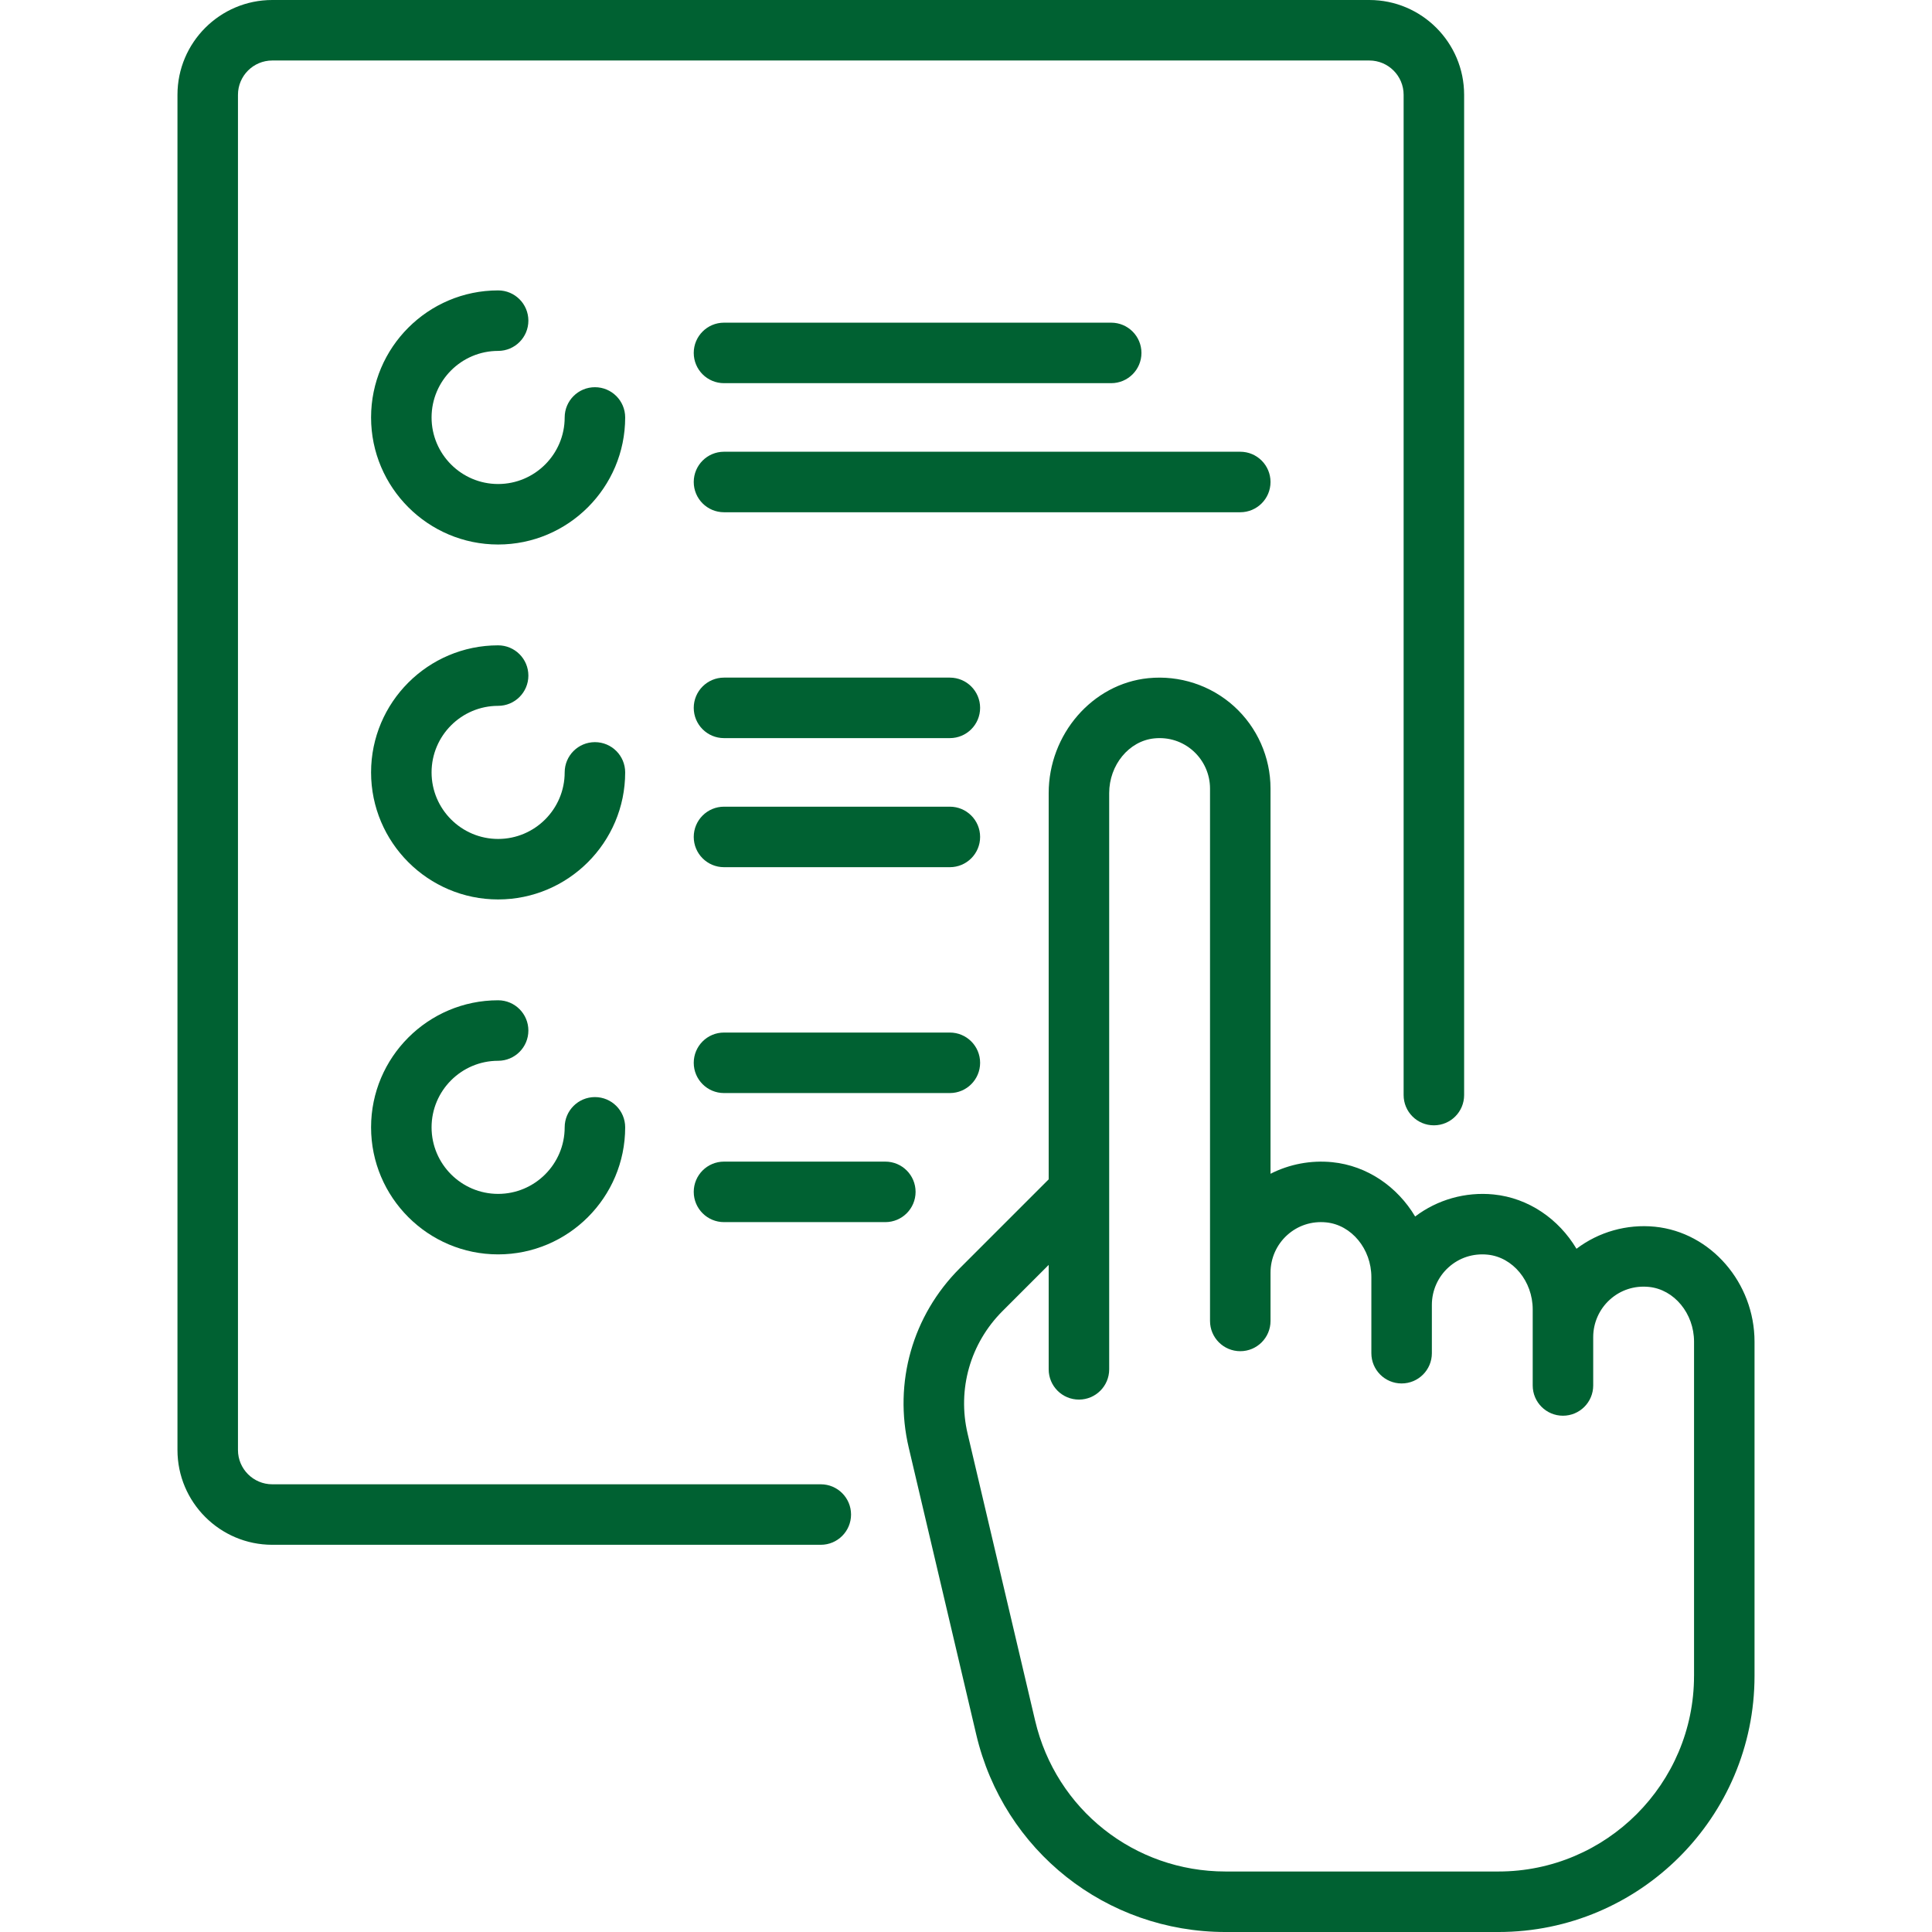
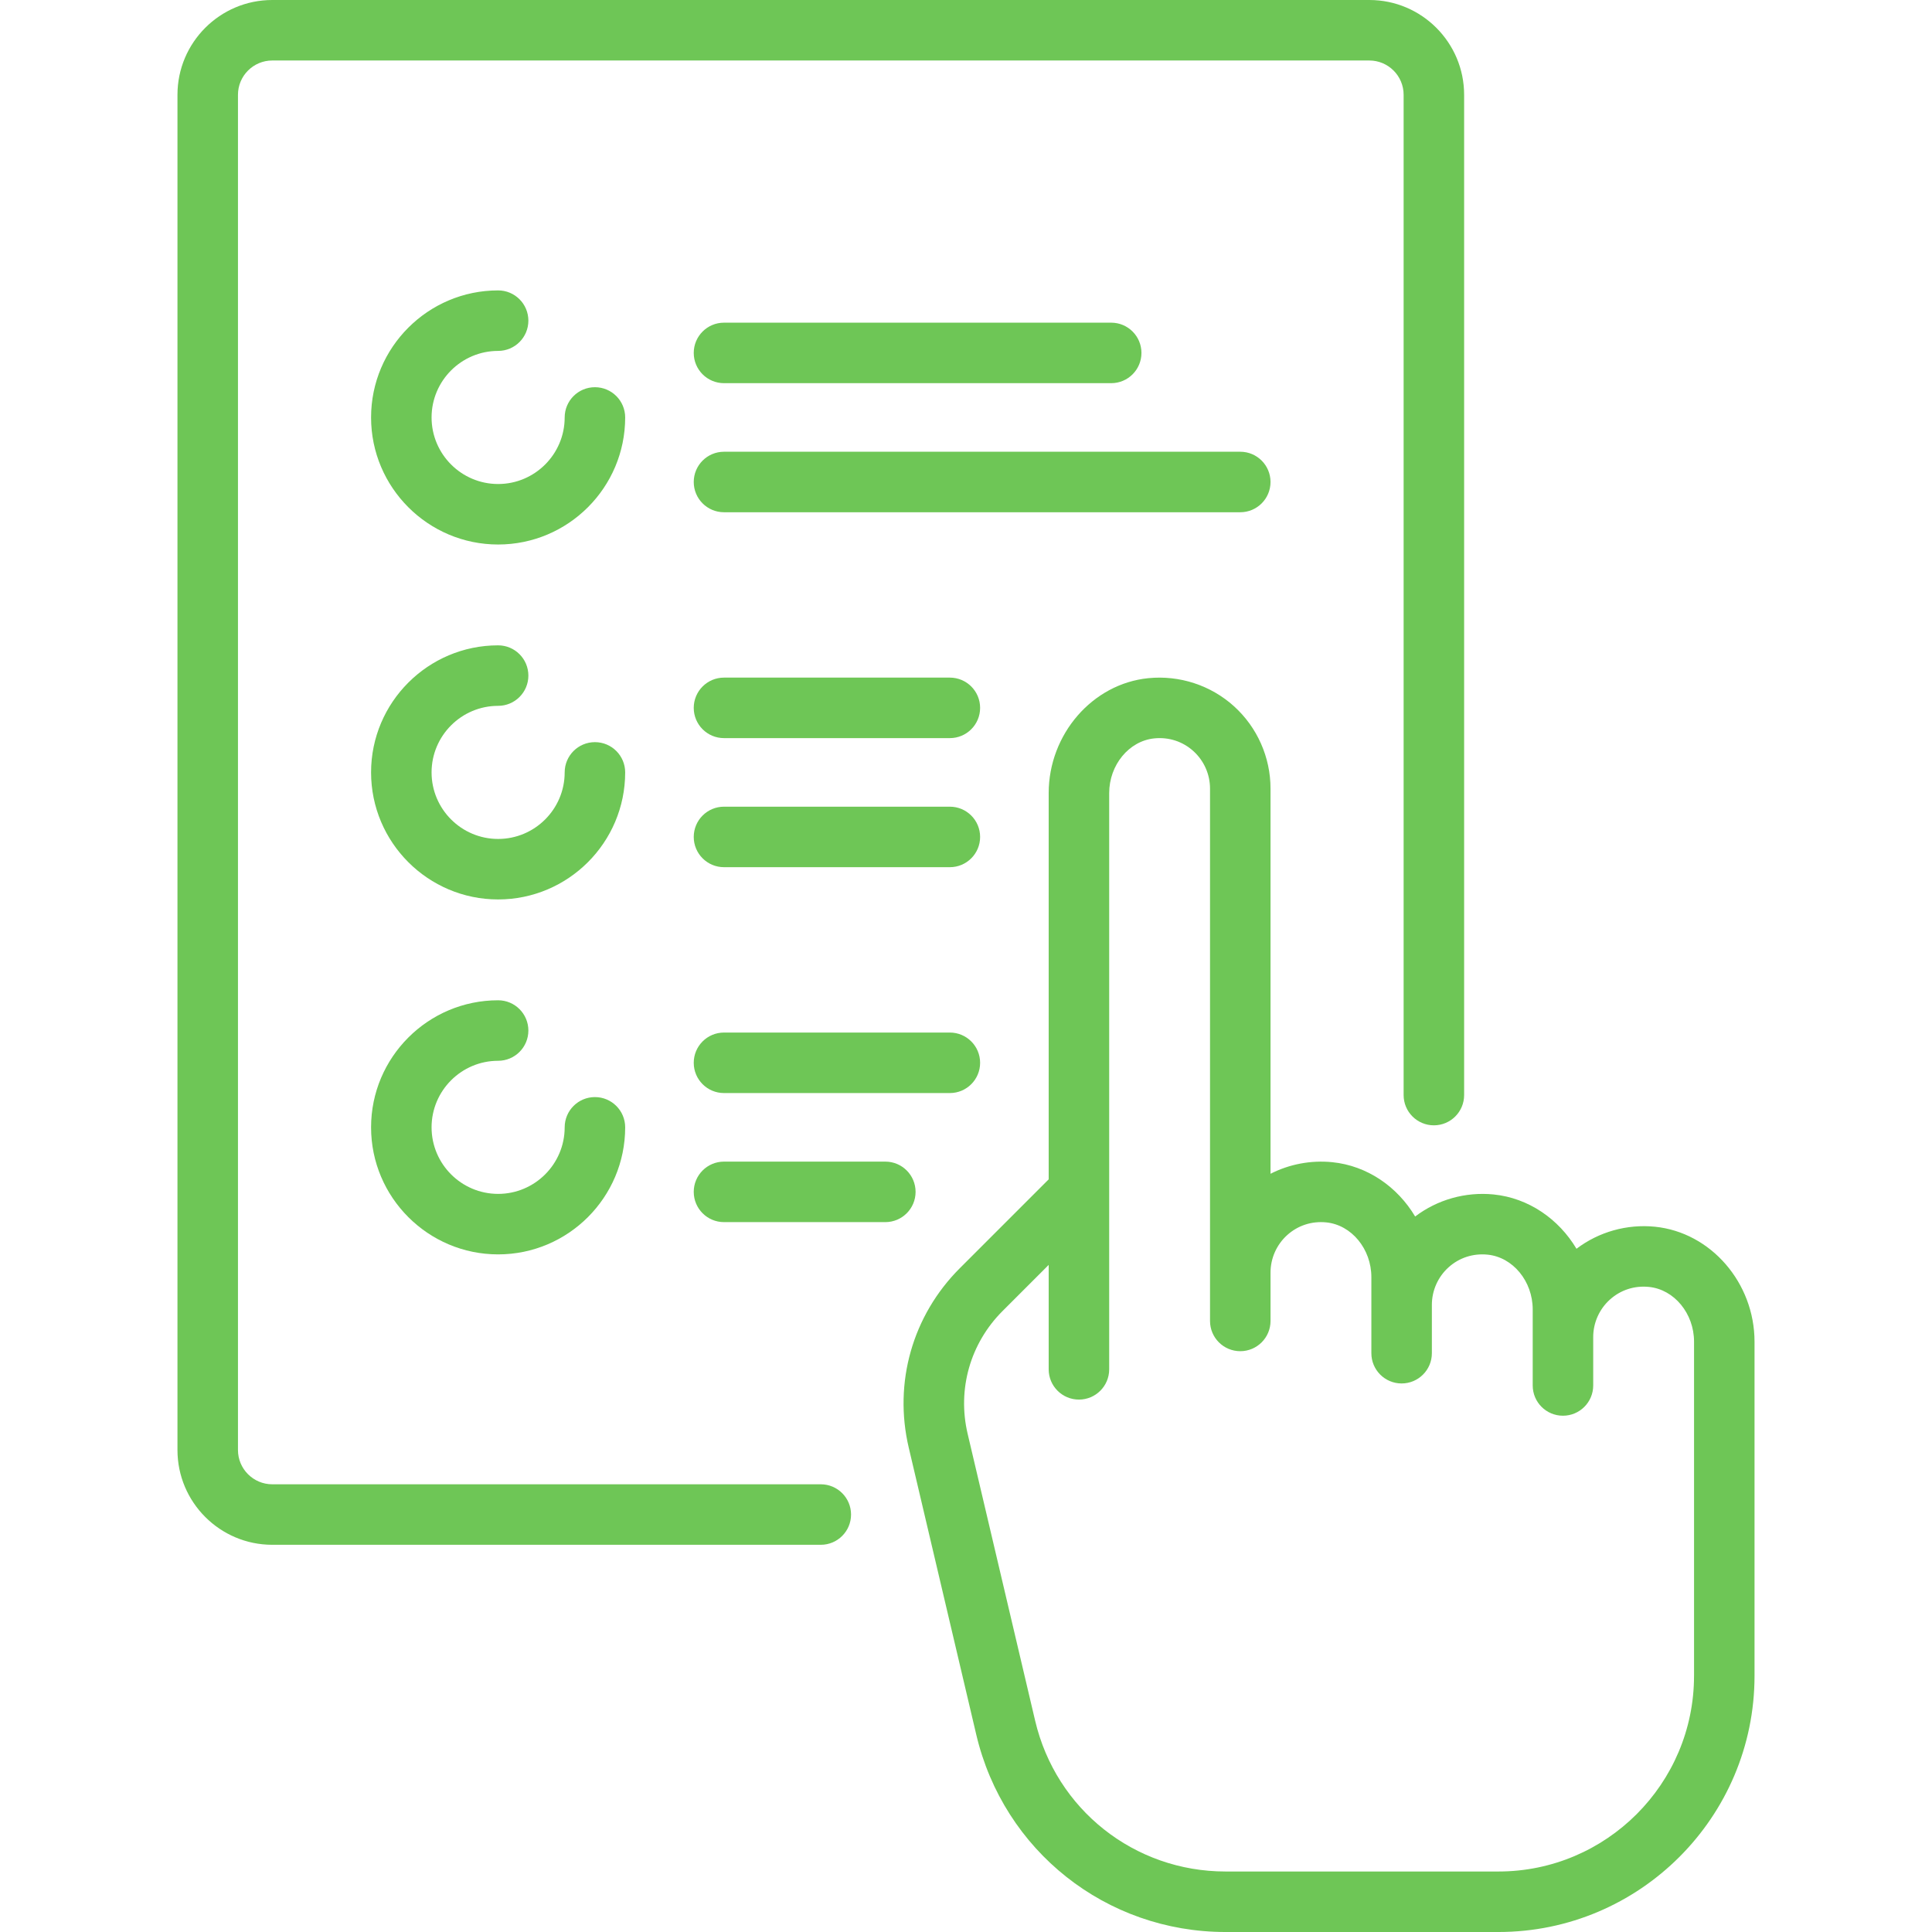
<svg xmlns="http://www.w3.org/2000/svg" version="1.1" id="Layer_1" x="0px" y="0px" viewBox="0 0 512 512" style="enable-background:new 0 0 512 512;" xml:space="preserve">
  <g>
    <g>
-       <path d="M157.662,102.614c-4.427,0-8.017,3.589-8.017,8.017c0,9.725-7.912,17.637-17.637,17.637s-17.637-7.912-17.637-17.637    s7.912-17.637,17.637-17.637c4.427,0,8.017-3.589,8.017-8.017s-3.589-8.017-8.017-8.017c-18.566,0-33.67,15.105-33.67,33.67    s15.105,33.67,33.67,33.67s33.67-15.105,33.67-33.67C165.679,106.203,162.089,102.614,157.662,102.614z" style="fill:#006132;" />
+       <path d="M157.662,102.614c-4.427,0-8.017,3.589-8.017,8.017c0,9.725-7.912,17.637-17.637,17.637s-17.637-7.912-17.637-17.637    s7.912-17.637,17.637-17.637c4.427,0,8.017-3.589,8.017-8.017s-3.589-8.017-8.017-8.017c-18.566,0-33.67,15.105-33.67,33.67    s15.105,33.67,33.67,33.67s33.67-15.105,33.67-33.67C165.679,106.203,162.089,102.614,157.662,102.614z" style="fill:#6EC656;" />
    </g>
  </g>
  <g>
    <g>
-       <path d="M157.662,196.676c-4.427,0-8.017,3.589-8.017,8.017c0,9.725-7.912,17.637-17.637,17.637s-17.637-7.912-17.637-17.637    s7.912-17.637,17.637-17.637c4.427,0,8.017-3.589,8.017-8.017s-3.589-8.017-8.017-8.017c-18.566,0-33.67,15.105-33.67,33.67    s15.105,33.67,33.67,33.67s33.67-15.105,33.67-33.67C165.679,200.266,162.089,196.676,157.662,196.676z" style="fill:#006132;" />
+       <path d="M157.662,196.676c-4.427,0-8.017,3.589-8.017,8.017c0,9.725-7.912,17.637-17.637,17.637s-17.637-7.912-17.637-17.637    s7.912-17.637,17.637-17.637c4.427,0,8.017-3.589,8.017-8.017s-3.589-8.017-8.017-8.017c-18.566,0-33.67,15.105-33.67,33.67    s15.105,33.67,33.67,33.67s33.67-15.105,33.67-33.67C165.679,200.266,162.089,196.676,157.662,196.676z" style="fill:#6EC656;" />
    </g>
  </g>
  <g>
    <g>
-       <path d="M251.724,213.779h-59.858c-4.427,0-8.017,3.589-8.017,8.017s3.589,8.017,8.017,8.017h59.858    c4.427,0,8.017-3.589,8.017-8.017S256.152,213.779,251.724,213.779z" style="fill:#006132;" />
+       <path d="M251.724,213.779h-59.858c-4.427,0-8.017,3.589-8.017,8.017s3.589,8.017,8.017,8.017h59.858    c4.427,0,8.017-3.589,8.017-8.017S256.152,213.779,251.724,213.779z" style="fill:#6EC656;" />
    </g>
  </g>
  <g>
    <g>
-       <path d="M251.724,179.574h-59.858c-4.427,0-8.017,3.589-8.017,8.017s3.589,8.017,8.017,8.017h59.858    c4.427,0,8.017-3.589,8.017-8.017S256.152,179.574,251.724,179.574z" style="fill:#006132;" />
+       <path d="M251.724,179.574h-59.858c-4.427,0-8.017,3.589-8.017,8.017s3.589,8.017,8.017,8.017h59.858    c4.427,0,8.017-3.589,8.017-8.017S256.152,179.574,251.724,179.574z" style="fill:#6EC656;" />
    </g>
  </g>
  <g>
    <g>
-       <path d="M234.622,307.841h-42.756c-4.427,0-8.017,3.589-8.017,8.017s3.589,8.017,8.017,8.017h42.756    c4.427,0,8.017-3.589,8.017-8.017S239.049,307.841,234.622,307.841z" style="fill:#006132;" />
+       <path d="M234.622,307.841h-42.756c-4.427,0-8.017,3.589-8.017,8.017s3.589,8.017,8.017,8.017h42.756    c4.427,0,8.017-3.589,8.017-8.017S239.049,307.841,234.622,307.841z" style="fill:#6EC656;" />
    </g>
  </g>
  <g>
    <g>
-       <path d="M251.724,273.637h-59.858c-4.427,0-8.017,3.589-8.017,8.017s3.589,8.017,8.017,8.017h59.858    c4.427,0,8.017-3.589,8.017-8.017S256.152,273.637,251.724,273.637z" style="fill:#006132;" />
+       <path d="M251.724,273.637h-59.858c-4.427,0-8.017,3.589-8.017,8.017s3.589,8.017,8.017,8.017h59.858    c4.427,0,8.017-3.589,8.017-8.017S256.152,273.637,251.724,273.637z" style="fill:#6EC656;" />
    </g>
  </g>
  <g>
    <g>
-       <path d="M328.685,119.716H191.866c-4.427,0-8.017,3.589-8.017,8.017s3.589,8.017,8.017,8.017h136.818    c4.427,0,8.017-3.589,8.017-8.017S333.112,119.716,328.685,119.716z" style="fill:#006132;" />
+       <path d="M328.685,119.716H191.866c-4.427,0-8.017,3.589-8.017,8.017s3.589,8.017,8.017,8.017h136.818    c4.427,0,8.017-3.589,8.017-8.017S333.112,119.716,328.685,119.716z" style="fill:#6EC656;" />
    </g>
  </g>
  <g>
    <g>
-       <path d="M294.48,85.511H191.866c-4.427,0-8.017,3.589-8.017,8.017s3.589,8.017,8.017,8.017H294.48    c4.427,0,8.017-3.589,8.017-8.017S298.908,85.511,294.48,85.511z" style="fill:#006132;" />
+       <path d="M294.48,85.511H191.866c-4.427,0-8.017,3.589-8.017,8.017s3.589,8.017,8.017,8.017H294.48    c4.427,0,8.017-3.589,8.017-8.017S298.908,85.511,294.48,85.511z" style="fill:#6EC656;" />
    </g>
  </g>
  <g>
    <g>
-       <path d="M157.662,290.739c-4.427,0-8.017,3.589-8.017,8.017c0,9.725-7.912,17.637-17.637,17.637s-17.637-7.912-17.637-17.637    s7.912-17.637,17.637-17.637c4.427,0,8.017-3.589,8.017-8.017s-3.589-8.017-8.017-8.017c-18.566,0-33.67,15.105-33.67,33.67    s15.105,33.67,33.67,33.67s33.67-15.105,33.67-33.67C165.679,294.328,162.089,290.739,157.662,290.739z" style="fill:#006132;" />
+       <path d="M157.662,290.739c-4.427,0-8.017,3.589-8.017,8.017c0,9.725-7.912,17.637-17.637,17.637s-17.637-7.912-17.637-17.637    s7.912-17.637,17.637-17.637c4.427,0,8.017-3.589,8.017-8.017s-3.589-8.017-8.017-8.017c-18.566,0-33.67,15.105-33.67,33.67    s15.105,33.67,33.67,33.67s33.67-15.105,33.67-33.67C165.679,294.328,162.089,290.739,157.662,290.739z" style="fill:#6EC656;" />
    </g>
  </g>
  <g>
    <g>
-       <path d="M362.889,0H72.15C58.3,0,47.031,11.268,47.031,25.119v359.148c0,13.851,11.268,25.119,25.119,25.119h145.37    c4.427,0,8.017-3.589,8.017-8.017c0-4.427-3.589-8.017-8.017-8.017H72.15c-5.01,0-9.086-4.076-9.086-9.086V25.119    c0-5.01,4.076-9.086,9.086-9.086h290.739c5.01,0,9.086,4.076,9.086,9.086v265.087c0,4.427,3.589,8.017,8.017,8.017    c4.427,0,8.017-3.589,8.017-8.017V25.119C388.008,11.268,376.74,0,362.889,0z" style="fill:#006132;" />
+       <path d="M362.889,0H72.15C58.3,0,47.031,11.268,47.031,25.119v359.148c0,13.851,11.268,25.119,25.119,25.119h145.37    c4.427,0,8.017-3.589,8.017-8.017c0-4.427-3.589-8.017-8.017-8.017H72.15c-5.01,0-9.086-4.076-9.086-9.086V25.119    c0-5.01,4.076-9.086,9.086-9.086h290.739c5.01,0,9.086,4.076,9.086,9.086v265.087c0,4.427,3.589,8.017,8.017,8.017    c4.427,0,8.017-3.589,8.017-8.017V25.119C388.008,11.268,376.74,0,362.889,0z" style="fill:#6EC656;" />
    </g>
  </g>
  <g>
    <g>
-       <path d="M438.578,325.094c-7.451-0.743-14.898,1.369-20.792,5.844c-4.695-7.878-12.701-13.467-21.964-14.395    c-7.453-0.742-14.899,1.37-20.792,5.844c-4.695-7.878-12.701-13.467-21.964-14.395c-5.69-0.568-11.372,0.528-16.365,3.069V208.969    c0-8.289-3.526-16.235-9.677-21.8c-6.145-5.56-14.426-8.274-22.721-7.444c-14.799,1.482-26.391,14.863-26.391,30.464v102.35    l-23.566,23.566c-12.523,12.523-17.578,30.291-13.521,47.531l17.891,76.037c7.249,30.811,34.418,52.329,66.07,52.329h72.307    c37.426,0,67.875-30.448,67.875-67.875v-88.567C464.969,339.957,453.377,326.576,438.578,325.094z M448.935,444.125    c0,28.585-23.256,51.841-51.841,51.841h-72.307c-24.175,0-44.927-16.435-50.464-39.968l-17.891-76.037    c-2.776-11.795,0.683-23.953,9.251-32.521l12.229-12.229v27.678c0,4.427,3.589,8.017,8.017,8.017s8.017-3.589,8.017-8.017V210.188    c0-7.465,5.251-13.839,11.956-14.509c3.851-0.387,7.534,0.815,10.366,3.379c2.797,2.531,4.401,6.144,4.401,9.912v141.094    c0,4.427,3.589,8.017,8.017,8.017s8.017-3.589,8.017-8.017v-12.827c0-3.768,1.603-7.381,4.401-9.912    c2.834-2.564,6.515-3.767,10.366-3.379c6.704,0.671,11.956,7.045,11.956,14.51v20.157c0,4.427,3.589,8.017,8.017,8.017    c4.427,0,8.017-3.589,8.017-8.017v-12.827c0-3.768,1.603-7.381,4.401-9.912c2.834-2.564,6.516-3.766,10.366-3.379    c6.704,0.671,11.956,7.045,11.956,14.51v20.158c0,4.427,3.589,8.017,8.017,8.017c4.427,0,8.017-3.589,8.017-8.017v-12.827    c0-3.768,1.603-7.381,4.401-9.912c2.834-2.563,6.513-3.767,10.366-3.378c6.704,0.67,11.956,7.044,11.956,14.509V444.125z" style="fill:#006132;" />
+       <path d="M438.578,325.094c-7.451-0.743-14.898,1.369-20.792,5.844c-4.695-7.878-12.701-13.467-21.964-14.395    c-7.453-0.742-14.899,1.37-20.792,5.844c-4.695-7.878-12.701-13.467-21.964-14.395c-5.69-0.568-11.372,0.528-16.365,3.069V208.969    c0-8.289-3.526-16.235-9.677-21.8c-6.145-5.56-14.426-8.274-22.721-7.444c-14.799,1.482-26.391,14.863-26.391,30.464v102.35    l-23.566,23.566c-12.523,12.523-17.578,30.291-13.521,47.531l17.891,76.037c7.249,30.811,34.418,52.329,66.07,52.329h72.307    c37.426,0,67.875-30.448,67.875-67.875v-88.567C464.969,339.957,453.377,326.576,438.578,325.094z M448.935,444.125    c0,28.585-23.256,51.841-51.841,51.841h-72.307c-24.175,0-44.927-16.435-50.464-39.968l-17.891-76.037    c-2.776-11.795,0.683-23.953,9.251-32.521l12.229-12.229v27.678c0,4.427,3.589,8.017,8.017,8.017s8.017-3.589,8.017-8.017V210.188    c0-7.465,5.251-13.839,11.956-14.509c3.851-0.387,7.534,0.815,10.366,3.379c2.797,2.531,4.401,6.144,4.401,9.912v141.094    c0,4.427,3.589,8.017,8.017,8.017s8.017-3.589,8.017-8.017v-12.827c0-3.768,1.603-7.381,4.401-9.912    c2.834-2.564,6.515-3.767,10.366-3.379c6.704,0.671,11.956,7.045,11.956,14.51v20.157c0,4.427,3.589,8.017,8.017,8.017    c4.427,0,8.017-3.589,8.017-8.017v-12.827c0-3.768,1.603-7.381,4.401-9.912c2.834-2.564,6.516-3.766,10.366-3.379    c6.704,0.671,11.956,7.045,11.956,14.51v20.158c0,4.427,3.589,8.017,8.017,8.017c4.427,0,8.017-3.589,8.017-8.017v-12.827    c0-3.768,1.603-7.381,4.401-9.912c2.834-2.563,6.513-3.767,10.366-3.378c6.704,0.67,11.956,7.044,11.956,14.509V444.125z" style="fill:#6EC656;" />
    </g>
  </g>
  <g>
</g>
  <g>
</g>
  <g>
</g>
  <g>
</g>
  <g>
</g>
  <g>
</g>
  <g>
</g>
  <g>
</g>
  <g>
</g>
  <g>
</g>
  <g>
</g>
  <g>
</g>
  <g>
</g>
  <g>
</g>
  <g>
</g>
</svg>
